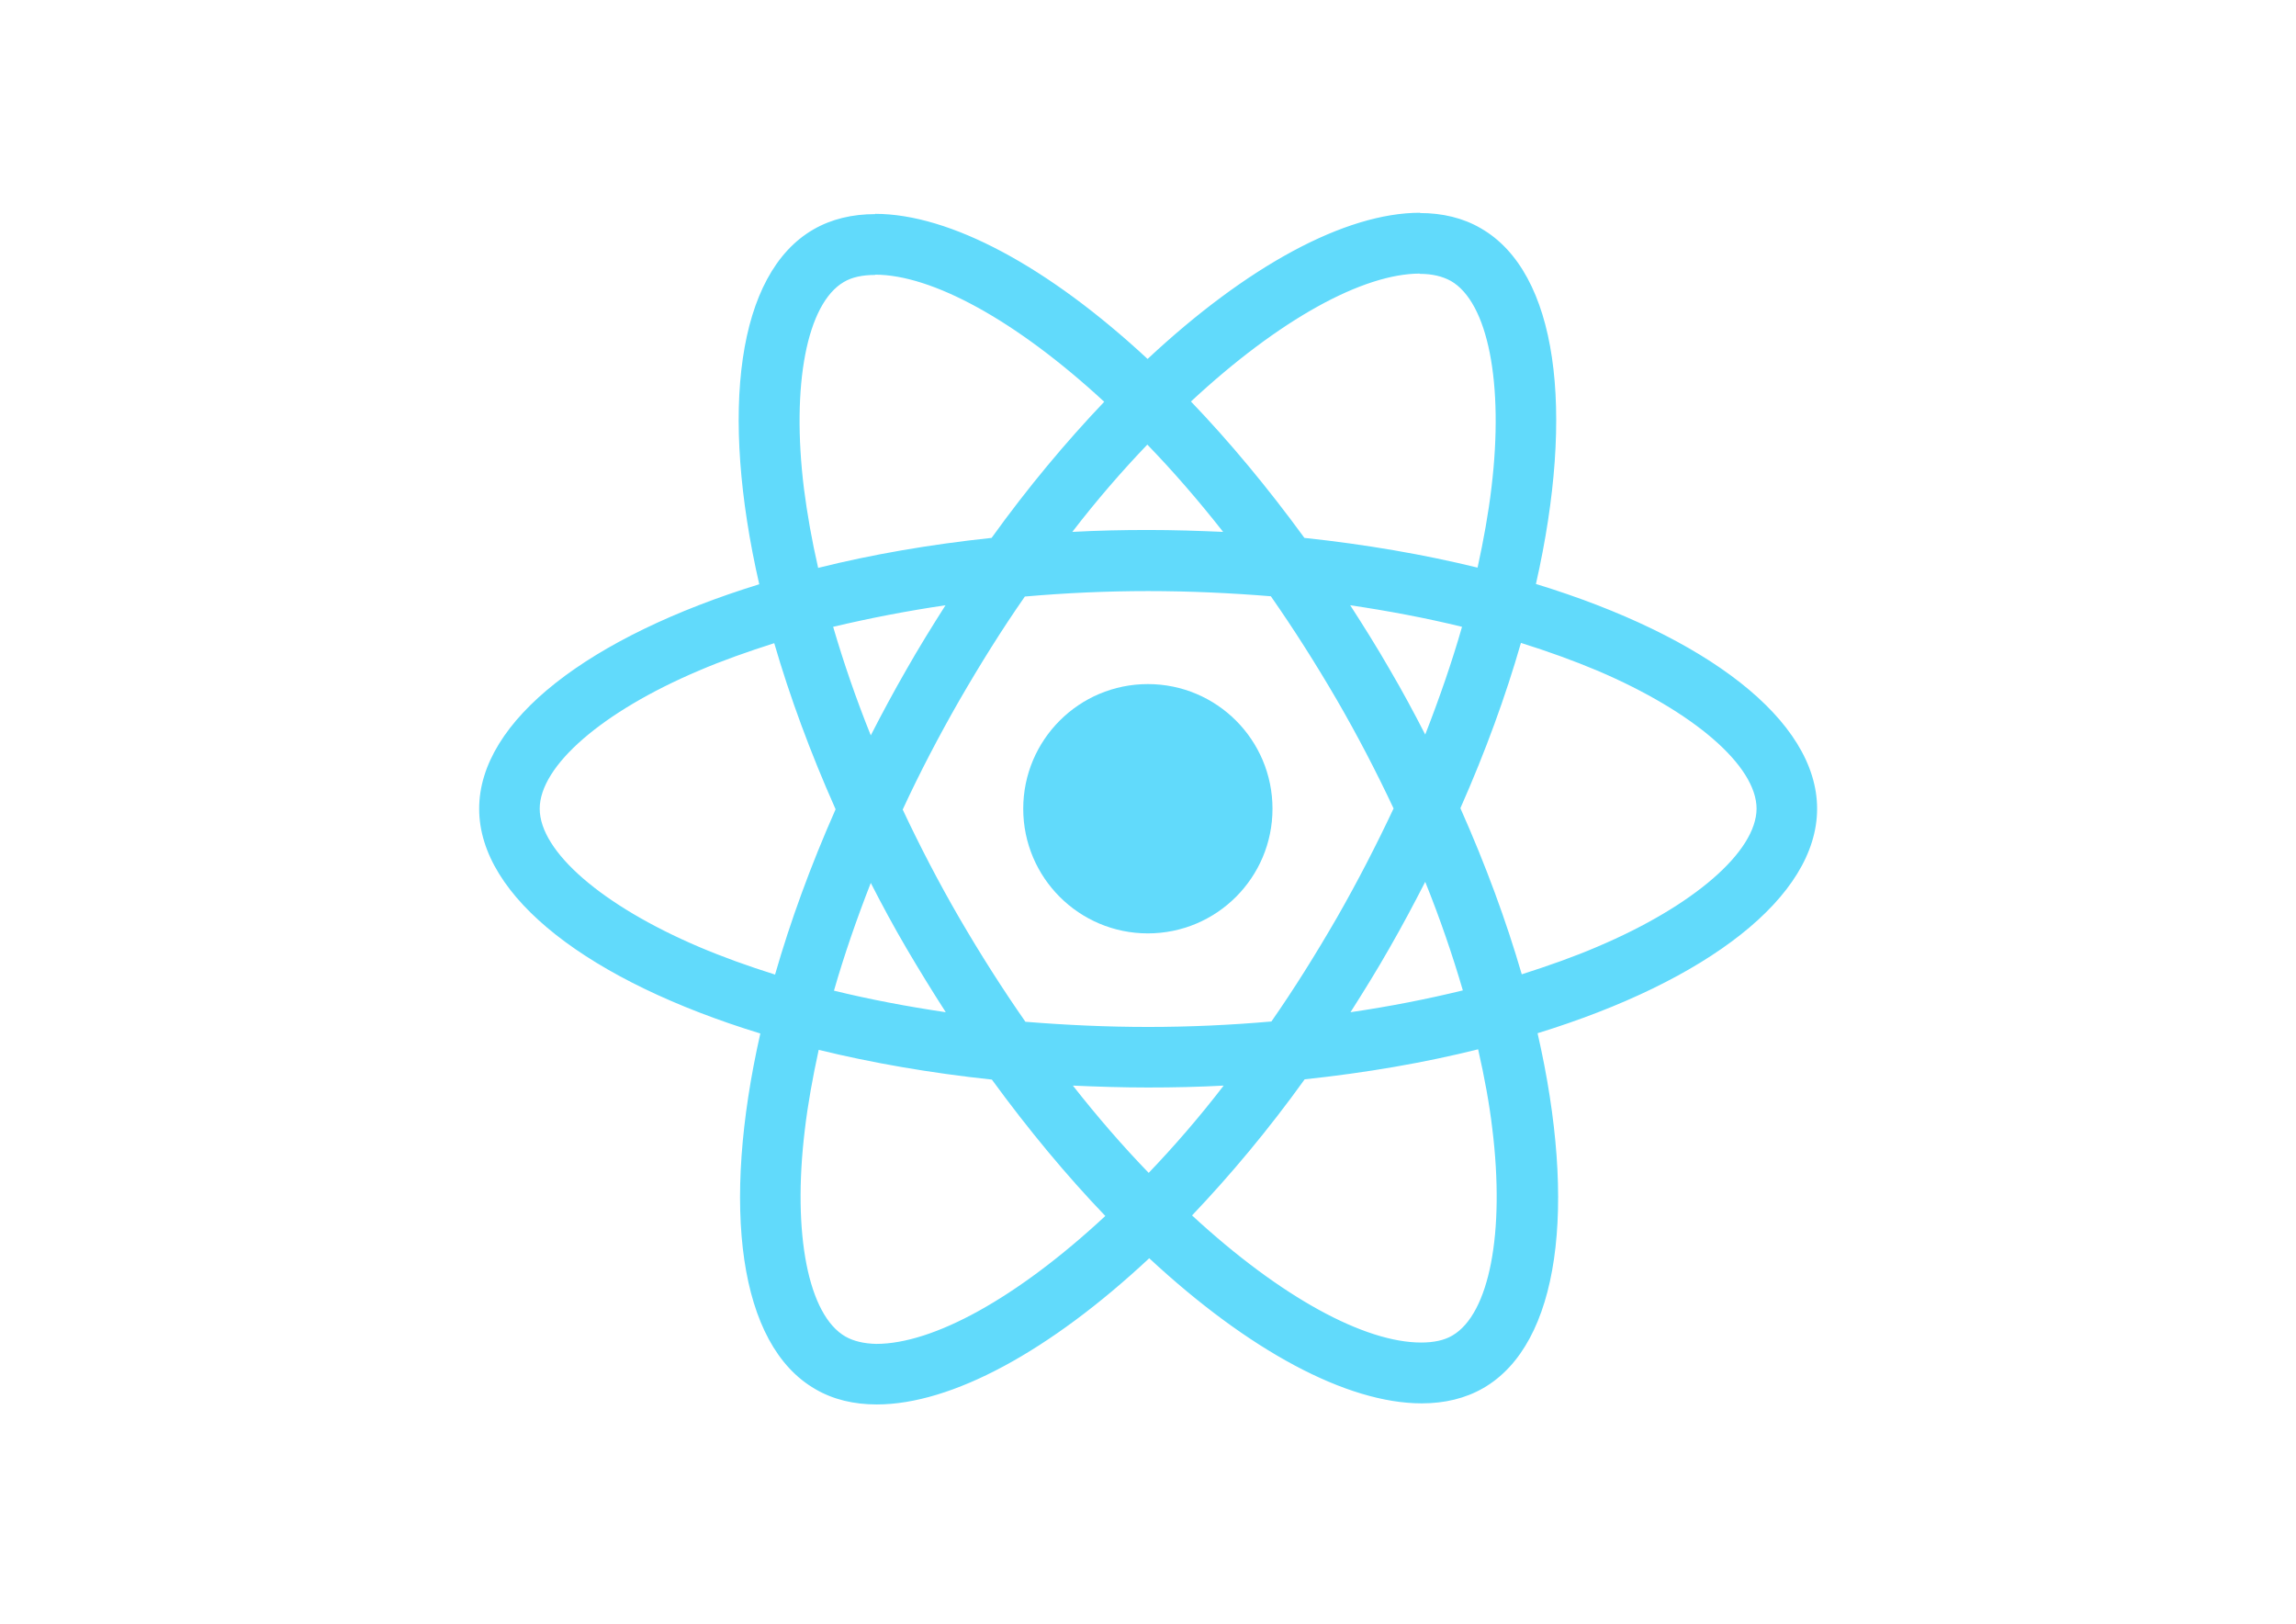
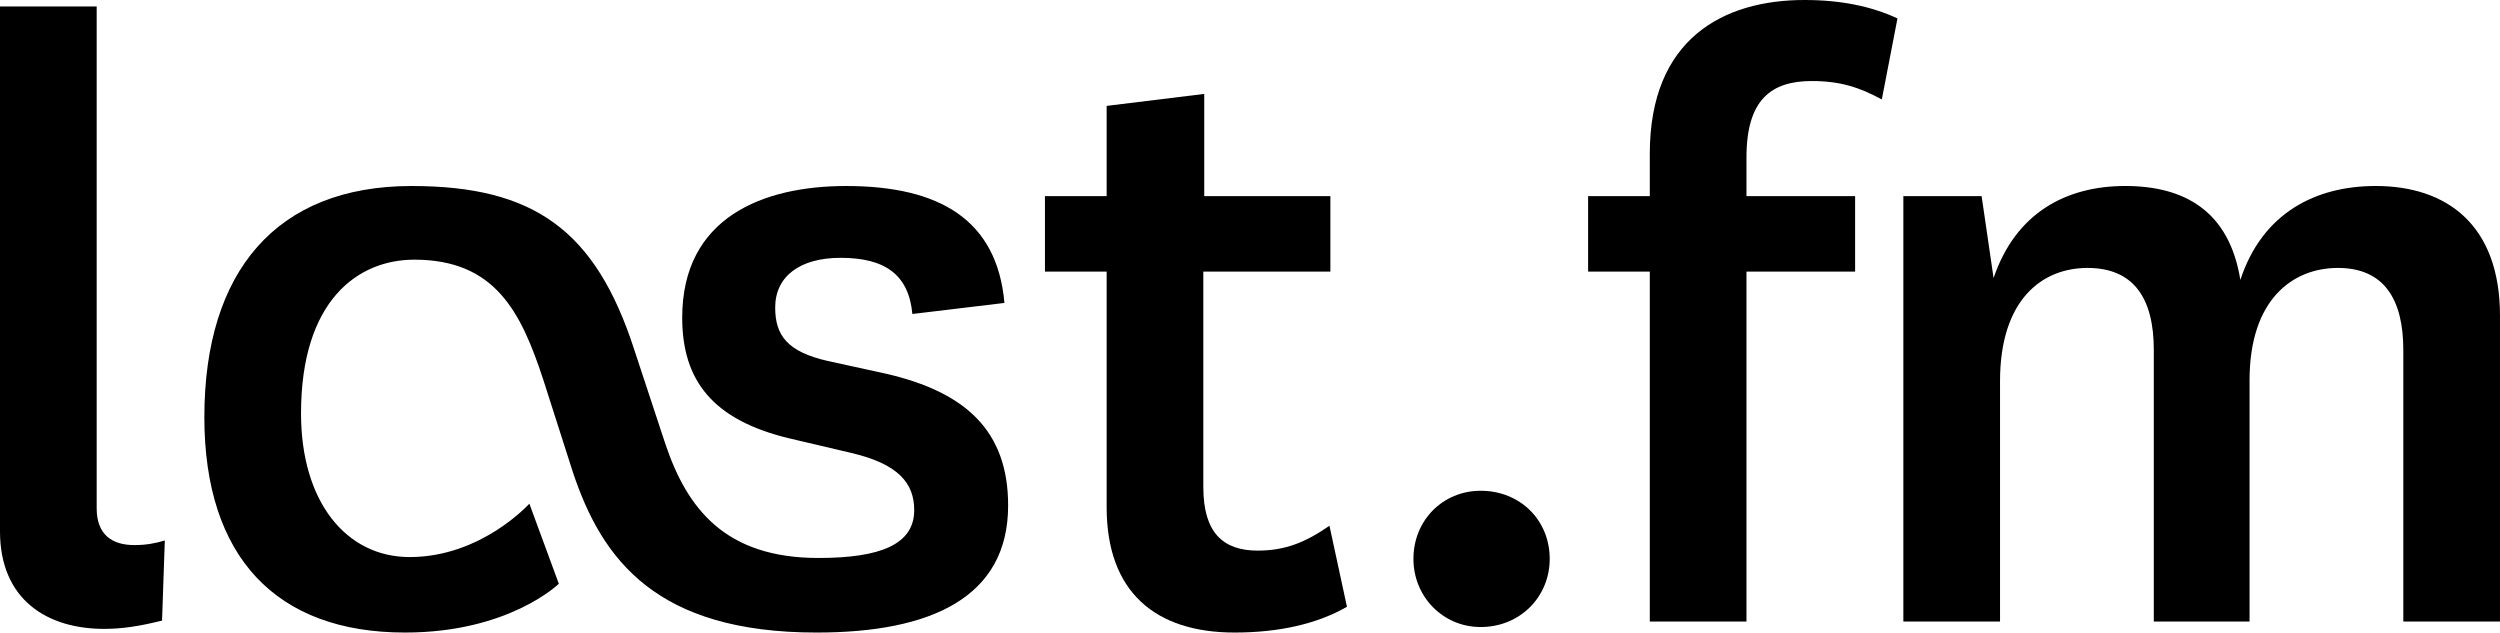
- <svg xmlns="http://www.w3.org/2000/svg" viewBox="0 0 841.9 595.3">
-   <g fill="#61DAFB">
-     <path d="M666.3 296.5c0-32.5-40.7-63.3-103.1-82.4 14.4-63.6 8-114.2-20.2-130.4-6.5-3.8-14.1-5.6-22.4-5.6v22.3c4.6 0 8.3.9 11.4 2.6 13.6 7.8 19.5 37.5 14.9 75.7-1.1 9.4-2.9 19.3-5.1 29.4-19.6-4.8-41-8.5-63.5-10.9-13.5-18.5-27.5-35.3-41.6-50 32.6-30.3 63.2-46.9 84-46.9V78c-27.5 0-63.5 19.6-99.9 53.6-36.4-33.8-72.4-53.2-99.9-53.2v22.3c20.7 0 51.4 16.5 84 46.6-14 14.7-28 31.4-41.3 49.9-22.6 2.4-44 6.1-63.6 11-2.3-10-4-19.7-5.2-29-4.7-38.2 1.1-67.9 14.6-75.8 3-1.8 6.9-2.6 11.5-2.6V78.5c-8.4 0-16 1.8-22.6 5.6-28.1 16.2-34.4 66.7-19.9 130.1-62.2 19.2-102.7 49.9-102.7 82.3 0 32.5 40.7 63.3 103.1 82.4-14.4 63.6-8 114.2 20.2 130.4 6.5 3.8 14.1 5.6 22.5 5.6 27.5 0 63.5-19.6 99.9-53.6 36.4 33.8 72.4 53.2 99.9 53.2 8.4 0 16-1.8 22.6-5.6 28.1-16.2 34.4-66.7 19.9-130.1 62-19.1 102.5-49.9 102.5-82.3zm-130.2-66.7c-3.7 12.9-8.3 26.2-13.5 39.5-4.1-8-8.4-16-13.1-24-4.6-8-9.5-15.8-14.4-23.4 14.2 2.1 27.9 4.7 41 7.9zm-45.8 106.5c-7.8 13.5-15.8 26.3-24.1 38.2-14.9 1.3-30 2-45.2 2-15.1 0-30.2-.7-45-1.9-8.3-11.9-16.4-24.6-24.2-38-7.6-13.1-14.5-26.4-20.8-39.8 6.2-13.4 13.2-26.8 20.7-39.9 7.8-13.5 15.8-26.3 24.1-38.2 14.9-1.3 30-2 45.2-2 15.1 0 30.2.7 45 1.9 8.3 11.9 16.4 24.6 24.2 38 7.6 13.1 14.5 26.4 20.8 39.8-6.3 13.4-13.2 26.8-20.7 39.9zm32.3-13c5.4 13.4 10 26.8 13.8 39.8-13.1 3.2-26.9 5.9-41.2 8 4.9-7.7 9.8-15.6 14.4-23.7 4.6-8 8.9-16.1 13-24.1zM421.2 430c-9.3-9.6-18.6-20.3-27.8-32 9 .4 18.2.7 27.5.7 9.4 0 18.7-.2 27.8-.7-9 11.7-18.3 22.4-27.5 32zm-74.4-58.9c-14.2-2.1-27.9-4.7-41-7.9 3.7-12.9 8.3-26.2 13.5-39.5 4.1 8 8.4 16 13.1 24 4.7 8 9.5 15.8 14.4 23.4zM420.7 163c9.3 9.6 18.6 20.3 27.8 32-9-.4-18.2-.7-27.5-.7-9.4 0-18.7.2-27.8.7 9-11.7 18.3-22.4 27.5-32zm-74 58.9c-4.9 7.7-9.8 15.6-14.4 23.7-4.6 8-8.9 16-13 24-5.4-13.4-10-26.8-13.8-39.8 13.1-3.1 26.9-5.8 41.2-7.9zm-90.5 125.2c-35.4-15.1-58.3-34.9-58.3-50.6 0-15.7 22.9-35.6 58.3-50.6 8.6-3.7 18-7 27.7-10.1 5.7 19.6 13.2 40 22.5 60.9-9.2 20.8-16.6 41.1-22.2 60.6-9.9-3.1-19.3-6.5-28-10.2zM310 490c-13.6-7.8-19.5-37.5-14.9-75.7 1.1-9.4 2.9-19.3 5.1-29.4 19.6 4.8 41 8.5 63.5 10.9 13.5 18.5 27.5 35.3 41.6 50-32.6 30.3-63.2 46.9-84 46.9-4.5-.1-8.3-1-11.3-2.7zm237.2-76.2c4.7 38.2-1.1 67.9-14.6 75.8-3 1.8-6.9 2.6-11.5 2.6-20.7 0-51.4-16.5-84-46.6 14-14.7 28-31.4 41.3-49.9 22.6-2.4 44-6.1 63.6-11 2.3 10.1 4.1 19.8 5.2 29.1zm38.5-66.7c-8.6 3.7-18 7-27.7 10.1-5.7-19.6-13.2-40-22.5-60.9 9.2-20.8 16.6-41.1 22.2-60.6 9.9 3.1 19.3 6.5 28.1 10.2 35.4 15.1 58.3 34.9 58.3 50.6-.1 15.7-23 35.6-58.4 50.6zM320.8 78.4z" />
-     <circle cx="420.9" cy="296.5" r="45.7" />
-     <path d="M520.5 78.1z" />
+ <svg xmlns="http://www.w3.org/2000/svg" version="1.1" id="Layer_1" x="0px" y="0px" width="708.767px" height="179.332px" viewBox="0 0 708.767 179.332" enable-background="new 0 0 708.767 179.332" xml:space="preserve">
+   <g>
+     <path d="M158.431,165.498l-8.354-22.708c0,0-13.575,15.14-33.932,15.14c-18.013,0-30.802-15.662-30.802-40.721   c0-32.106,16.182-43.591,32.107-43.591c22.969,0,30.277,14.878,36.543,33.934l8.354,26.103   c8.351,25.318,24.013,45.678,69.17,45.678c32.37,0,54.295-9.918,54.295-36.02c0-21.143-12.009-32.107-34.458-37.328l-16.705-3.654   c-11.484-2.61-14.877-7.309-14.877-15.14c0-8.875,7.046-14.096,18.533-14.096c12.529,0,19.315,4.699,20.36,15.923l26.102-3.133   c-2.088-23.492-18.271-33.15-44.896-33.15c-23.491,0-46.462,8.875-46.462,37.327c0,17.75,8.614,28.975,30.277,34.195l17.752,4.175   c13.312,3.133,17.748,8.614,17.748,16.185c0,9.656-9.396,13.572-27.146,13.572c-26.364,0-37.325-13.834-43.591-32.89l-8.614-26.101   c-10.961-33.934-28.452-46.463-63.169-46.463c-38.37,0-58.731,24.275-58.731,65.517c0,39.677,20.361,61.08,56.906,61.08   C144.333,179.332,158.431,165.498,158.431,165.498L158.431,165.498z" />
+     <path d="M46.726,153.229c-2.61,0.784-5.221,1.306-8.614,1.306c-6.265,0-10.703-2.87-10.703-10.442V1.827H0v148.792   c0,19.577,13.575,27.672,29.497,27.672c5.221,0,10.181-0.785,16.446-2.349L46.726,153.229L46.726,153.229z" />
+     <path d="M376.911,149.053c-6.787,4.701-12.529,7.051-20.36,7.051c-9.92,0-15.401-5.221-15.401-18.012V77.006h36.023V55.603H341.41   V26.625l-27.669,3.394v25.583h-17.49v21.403h17.49v66.826c0,24.02,13.834,35.5,36.284,35.5c12.269,0,23.232-2.346,31.847-7.305   L376.911,149.053L376.911,149.053z" />
+     <path d="M400.718,158.449c0,10.705,8.354,19.318,19.056,19.318c11.226,0,19.578-8.613,19.578-19.318   c0-10.963-8.353-19.313-19.578-19.313C409.072,139.136,400.718,147.486,400.718,158.449L400.718,158.449z" />
+     <path d="M467.727,77.006v99.195h27.409V77.006h30.803V55.603h-30.803V44.638c0-16.444,7.049-21.665,18.534-21.665   c8.092,0,13.574,1.825,19.839,5.221l4.437-22.974C530.638,1.827,522.023,0,511.582,0c-22.973,0-43.855,10.963-43.855,43.593v12.01   h-17.489v21.403H467.727L467.727,77.006z" />
+     <path d="M635.154,79.358c-3.133-19.578-15.923-26.629-32.63-26.629c-16.706,0-31.062,7.571-37.329,26.104l-3.393-23.23h-22.188   v120.598h27.409v-68.129c0-23.235,12.008-32.11,24.799-32.11c13.312,0,18.795,8.875,18.795,23.232v77.006h27.147v-68.39   c0-22.974,12.269-31.849,25.061-31.849c13.052,0,18.532,8.875,18.532,23.232v77.006h27.409V89.539   c0-25.843-15.14-36.81-35.24-36.81C656.561,52.729,641.419,60.3,635.154,79.358L635.154,79.358z" />
  </g>
</svg>
